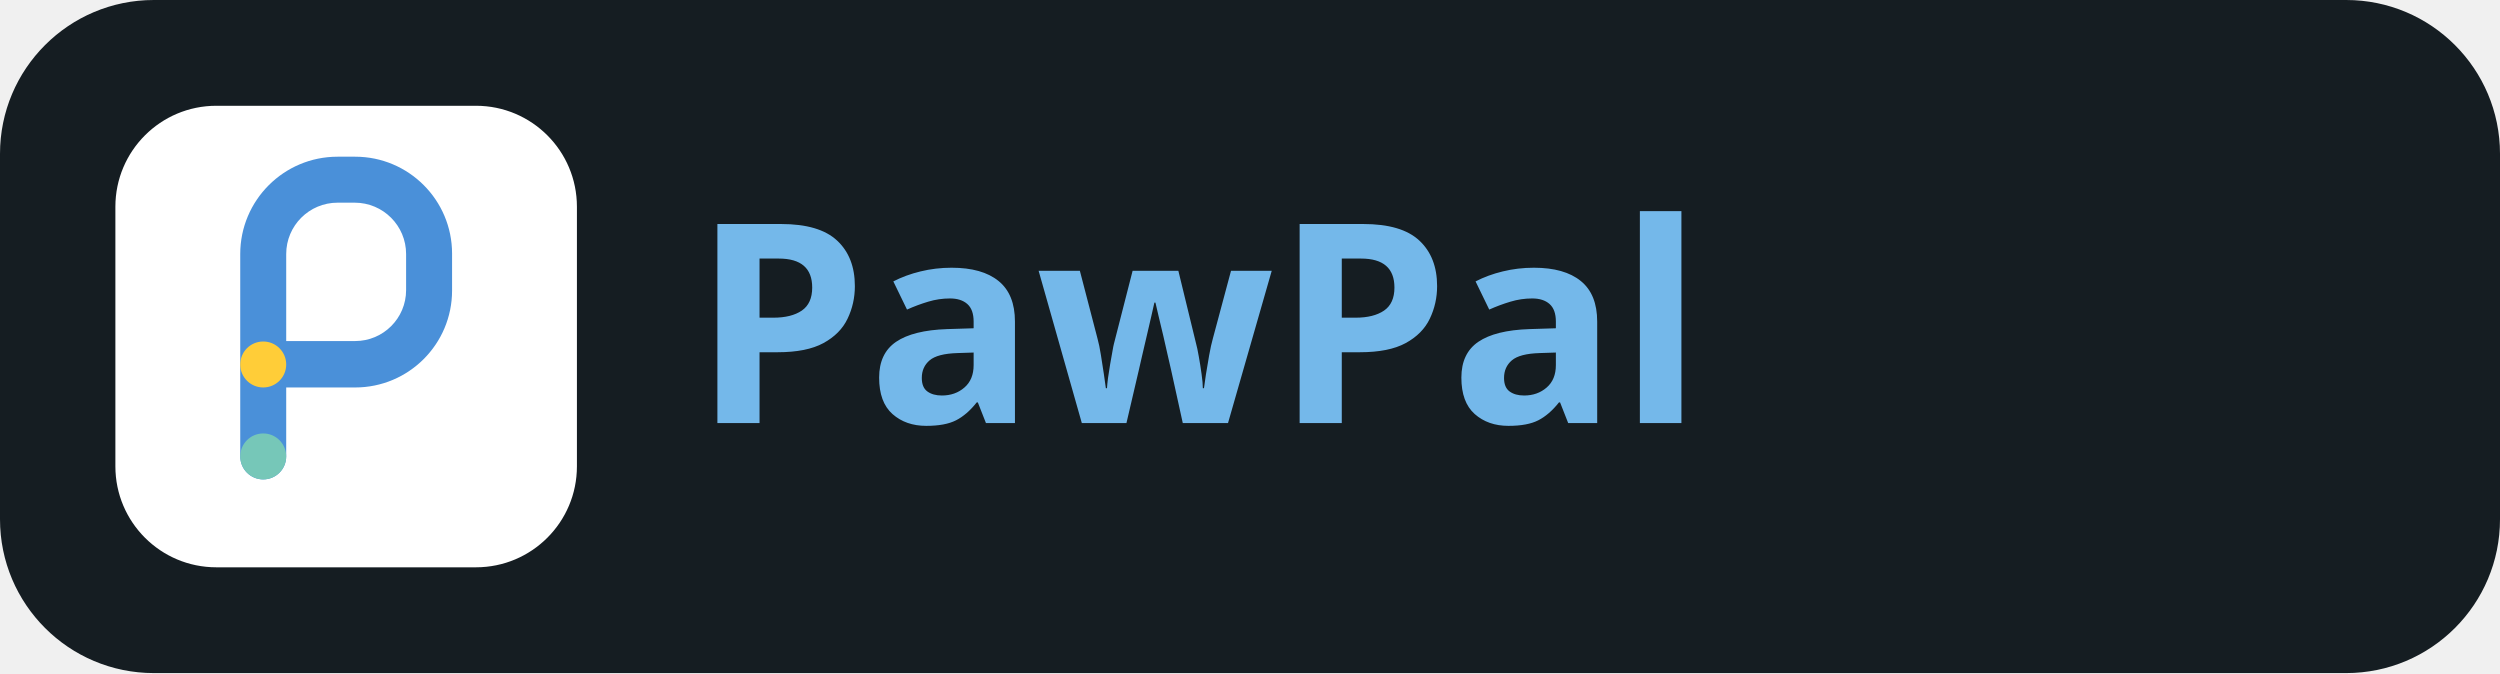
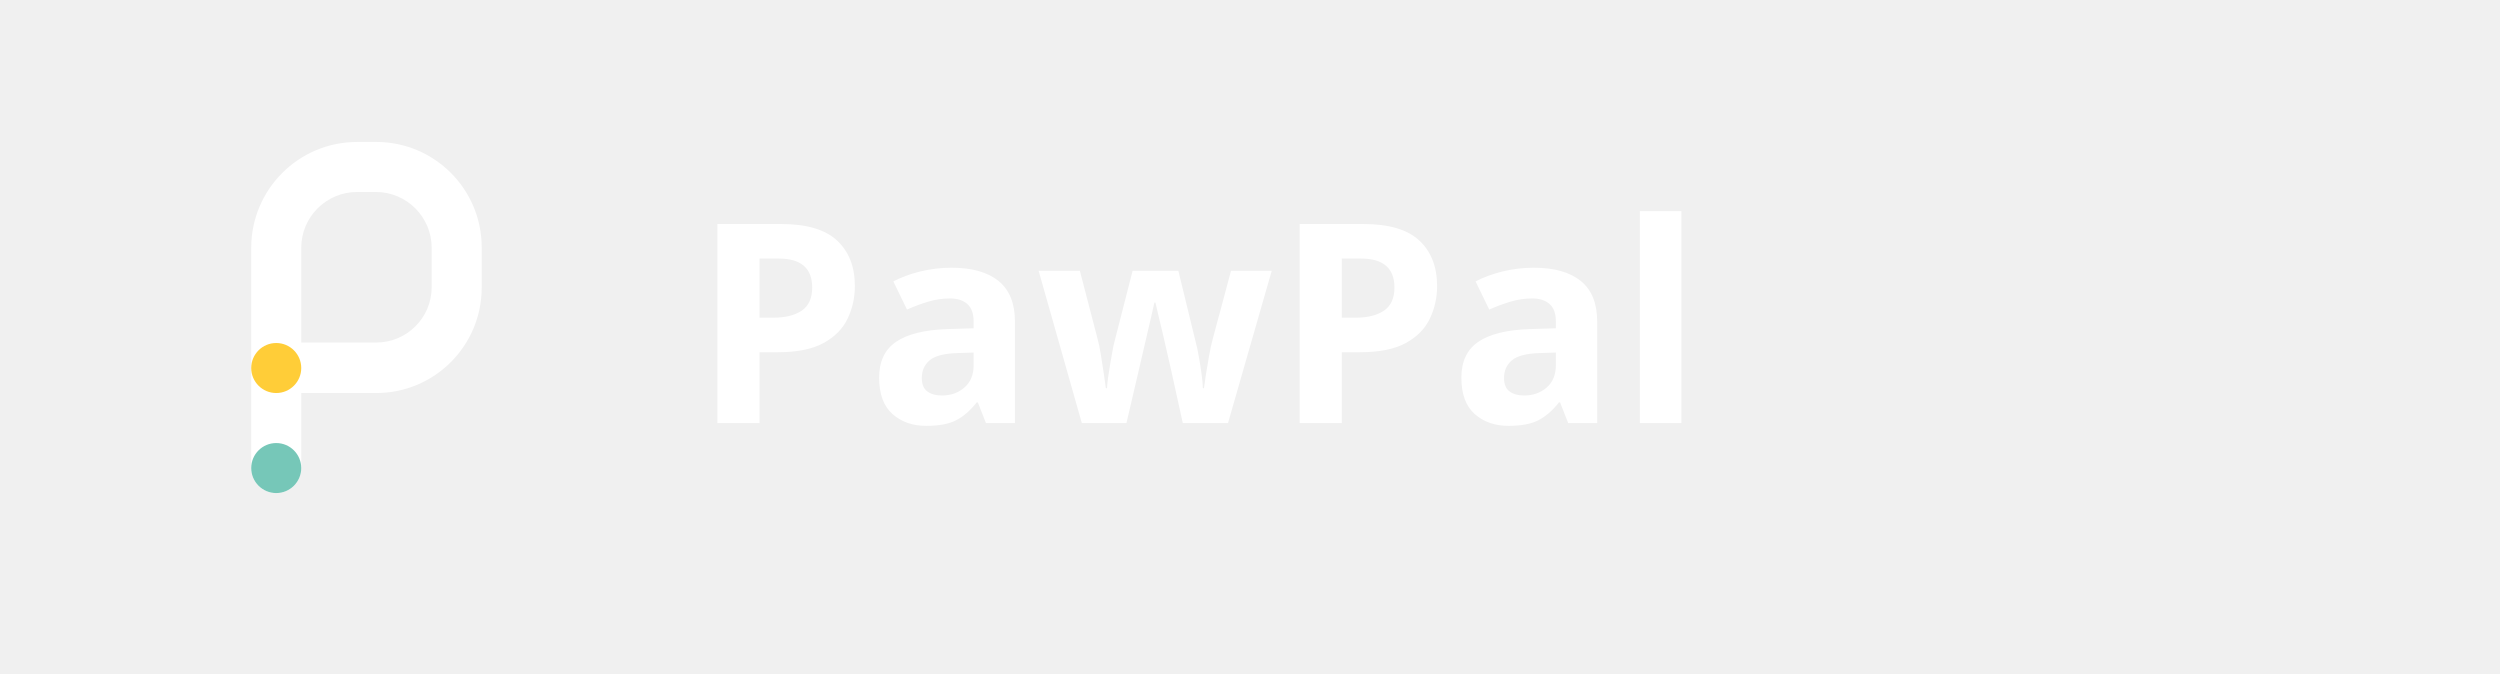
- <svg xmlns="http://www.w3.org/2000/svg" viewBox="0 0 520 140" width="520" height="140">
-   <rect width="520" height="140" rx="32" fill="#151D22" />
-   <svg x="24" y="22" width="96" height="96" viewBox="0 0 1024 1024">
-     <rect width="1024" height="1024" rx="224" fill="#FFFFFF" />
-     <path fill="#4A90D9" fill-rule="evenodd" d="M328 829c-28.2 0-51-22.8-51-51V329c0-119.3 96.7-216 216-216h39c118.7 0 215 96.3 215 215v82c0 118.7-96.3 215-215 215H379v153c0 28.2-22.8 51-51 51Zm51-307h153c62.4 0 113-50.6 113-113v-80c0-63-51-114-114-114h-38c-63 0-114 51-114 114v193Z" />
+ <svg xmlns="http://www.w3.org/2000/svg" width="520" height="140" viewBox="0 0 520 140" fill="none">
+   <g transform="translate(24 18) scale(0.102)">
+     <path fill="#FFFFFF" fill-rule="evenodd" d="M328 829c-28.2 0-51-22.8-51-51V329c0-119.3 96.7-216 216-216h39c118.7 0 215 96.3 215 215v82c0 118.7-96.3 215-215 215H379v153c0 28.2-22.8 51-51 51Zm51-307h153c62.4 0 113-50.6 113-113v-80c0-63-51-114-114-114h-38c-63 0-114 51-114 114v193Z" />
    <circle cx="328" cy="574" r="51" fill="#FFCD38" />
    <circle cx="328" cy="778" r="51" fill="#76C7B8" />
-   </svg>
-   <text x="144" y="88" font-family="'Nunito', 'Avenir Next', 'Segoe UI', system-ui, sans-serif" font-weight="700" font-size="58" fill="#74B8EA">PawPal</text>
+   </g>
+   <text x="144" y="88" font-family="'Nunito', 'Avenir Next', 'Segoe UI', system-ui, sans-serif" font-weight="700" font-size="58" fill="#FFFFFF">PawPal</text>
</svg>
